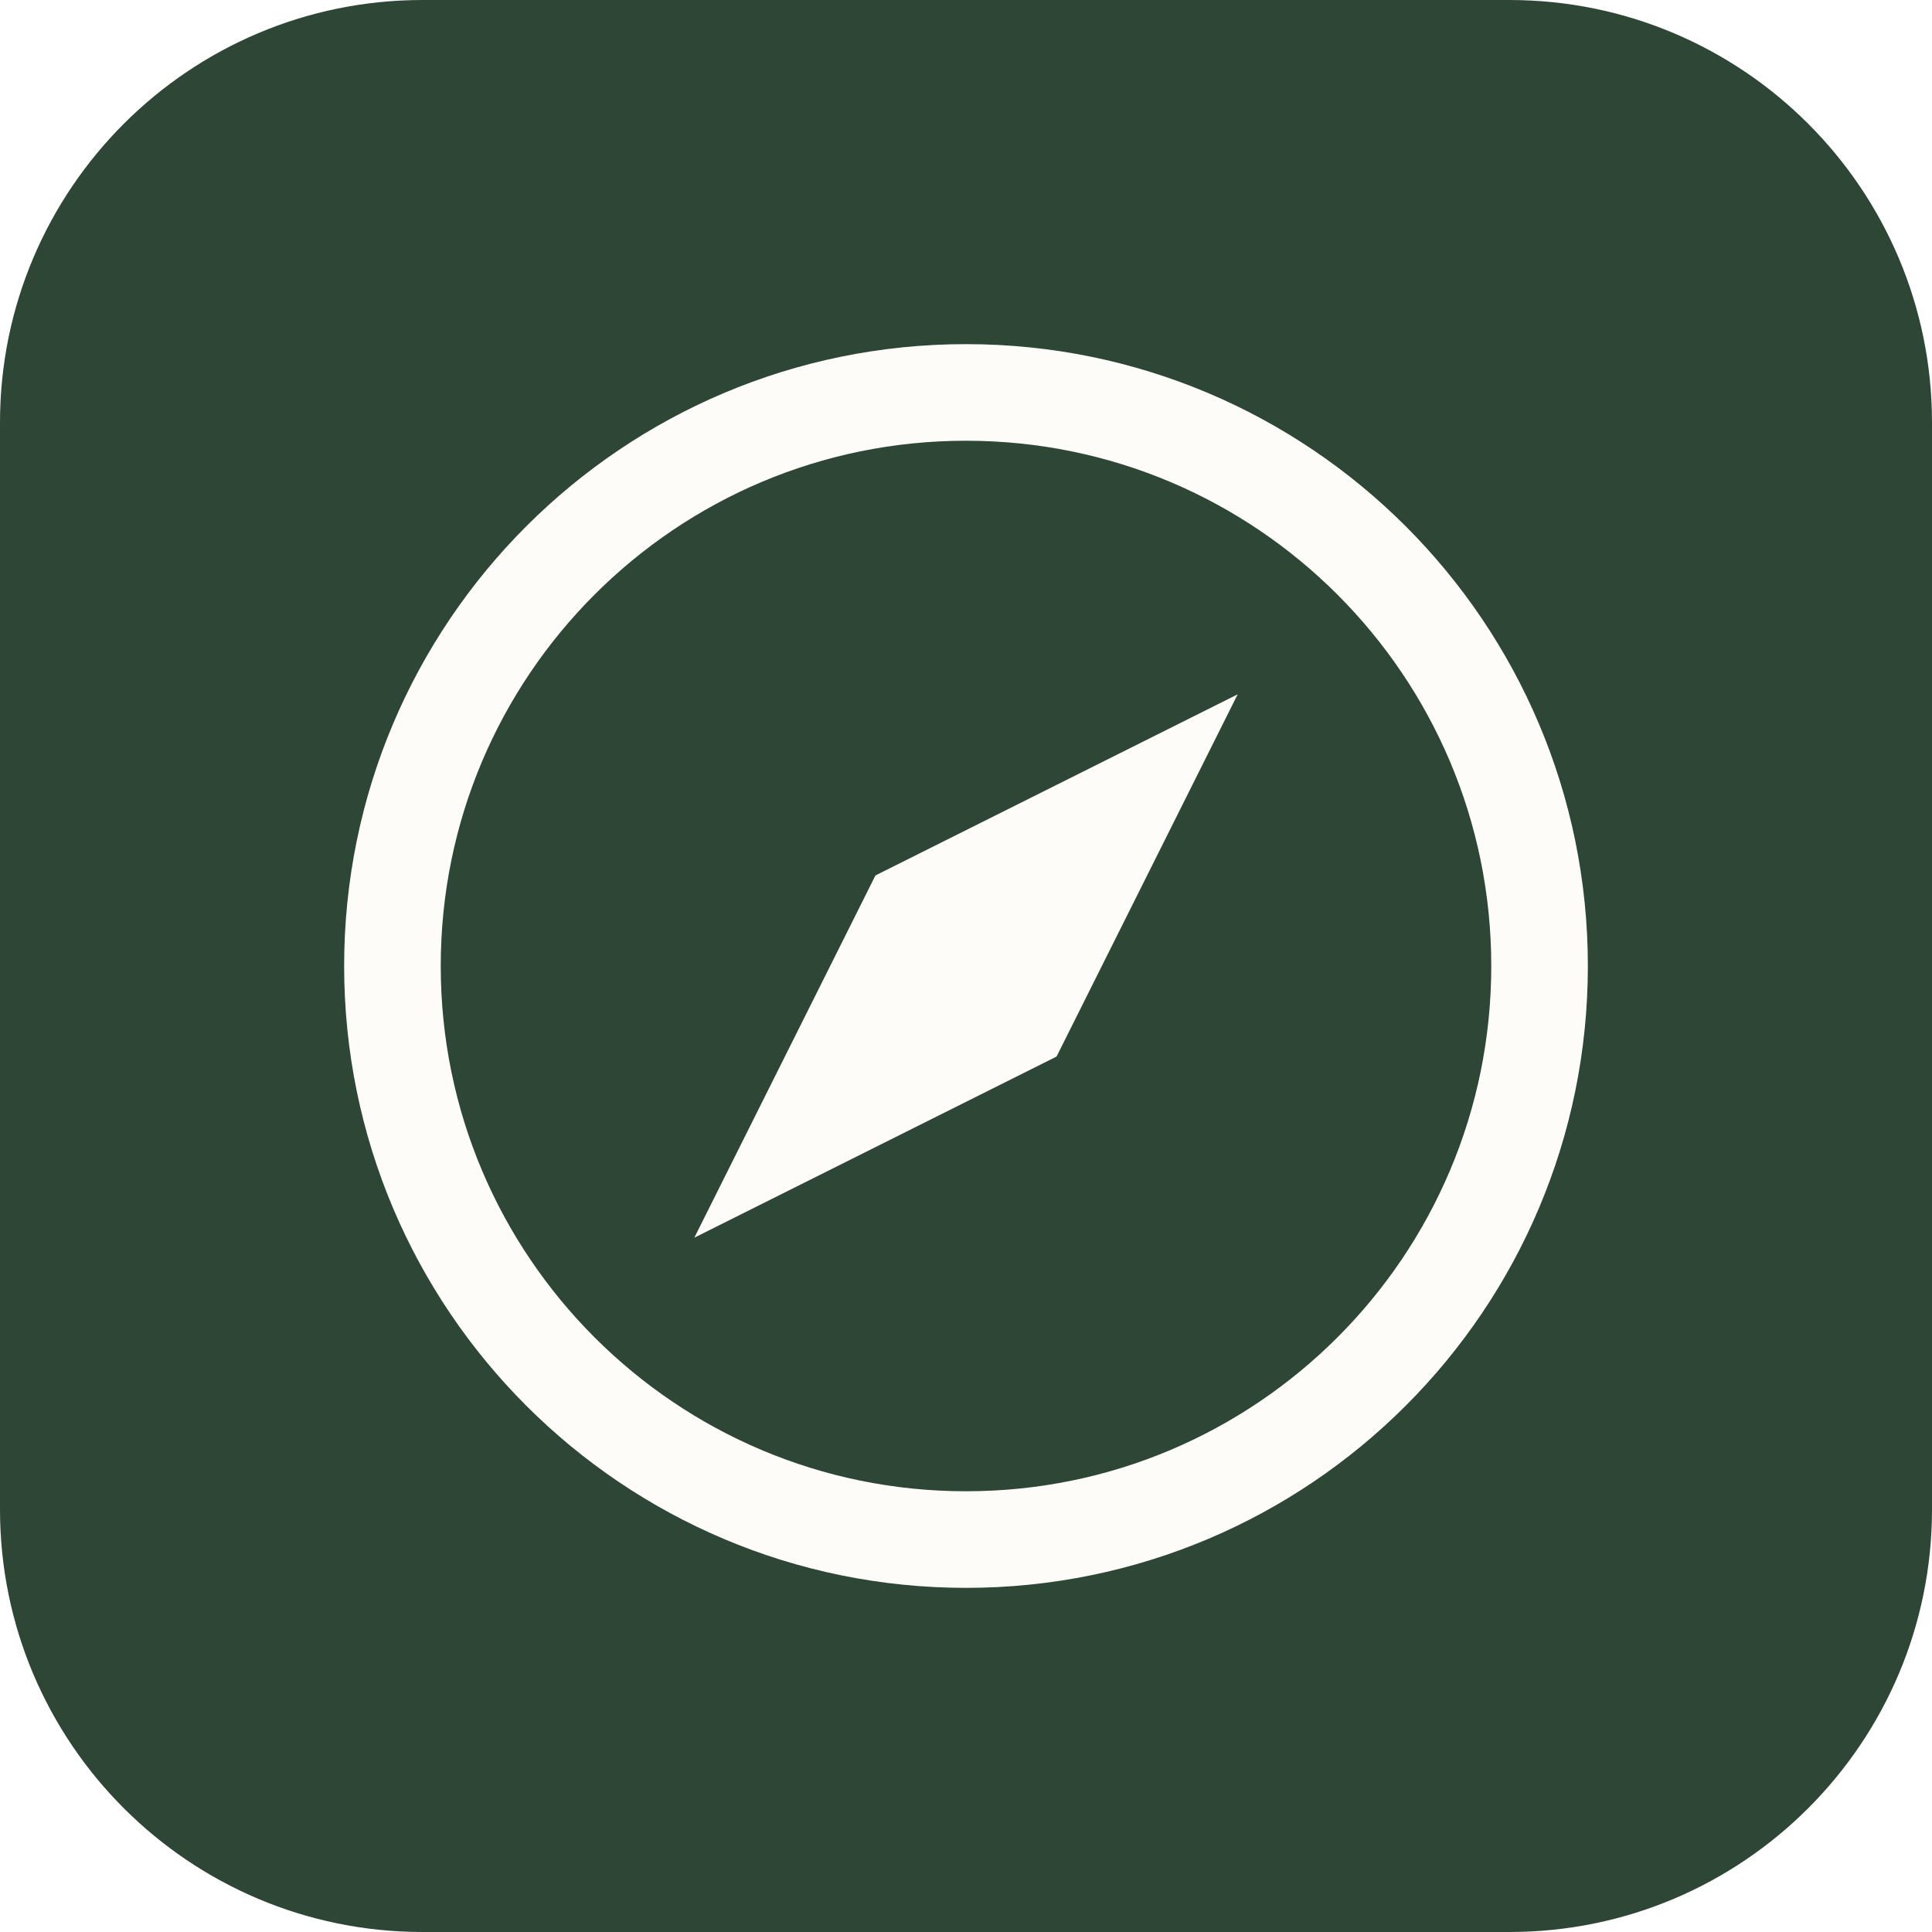
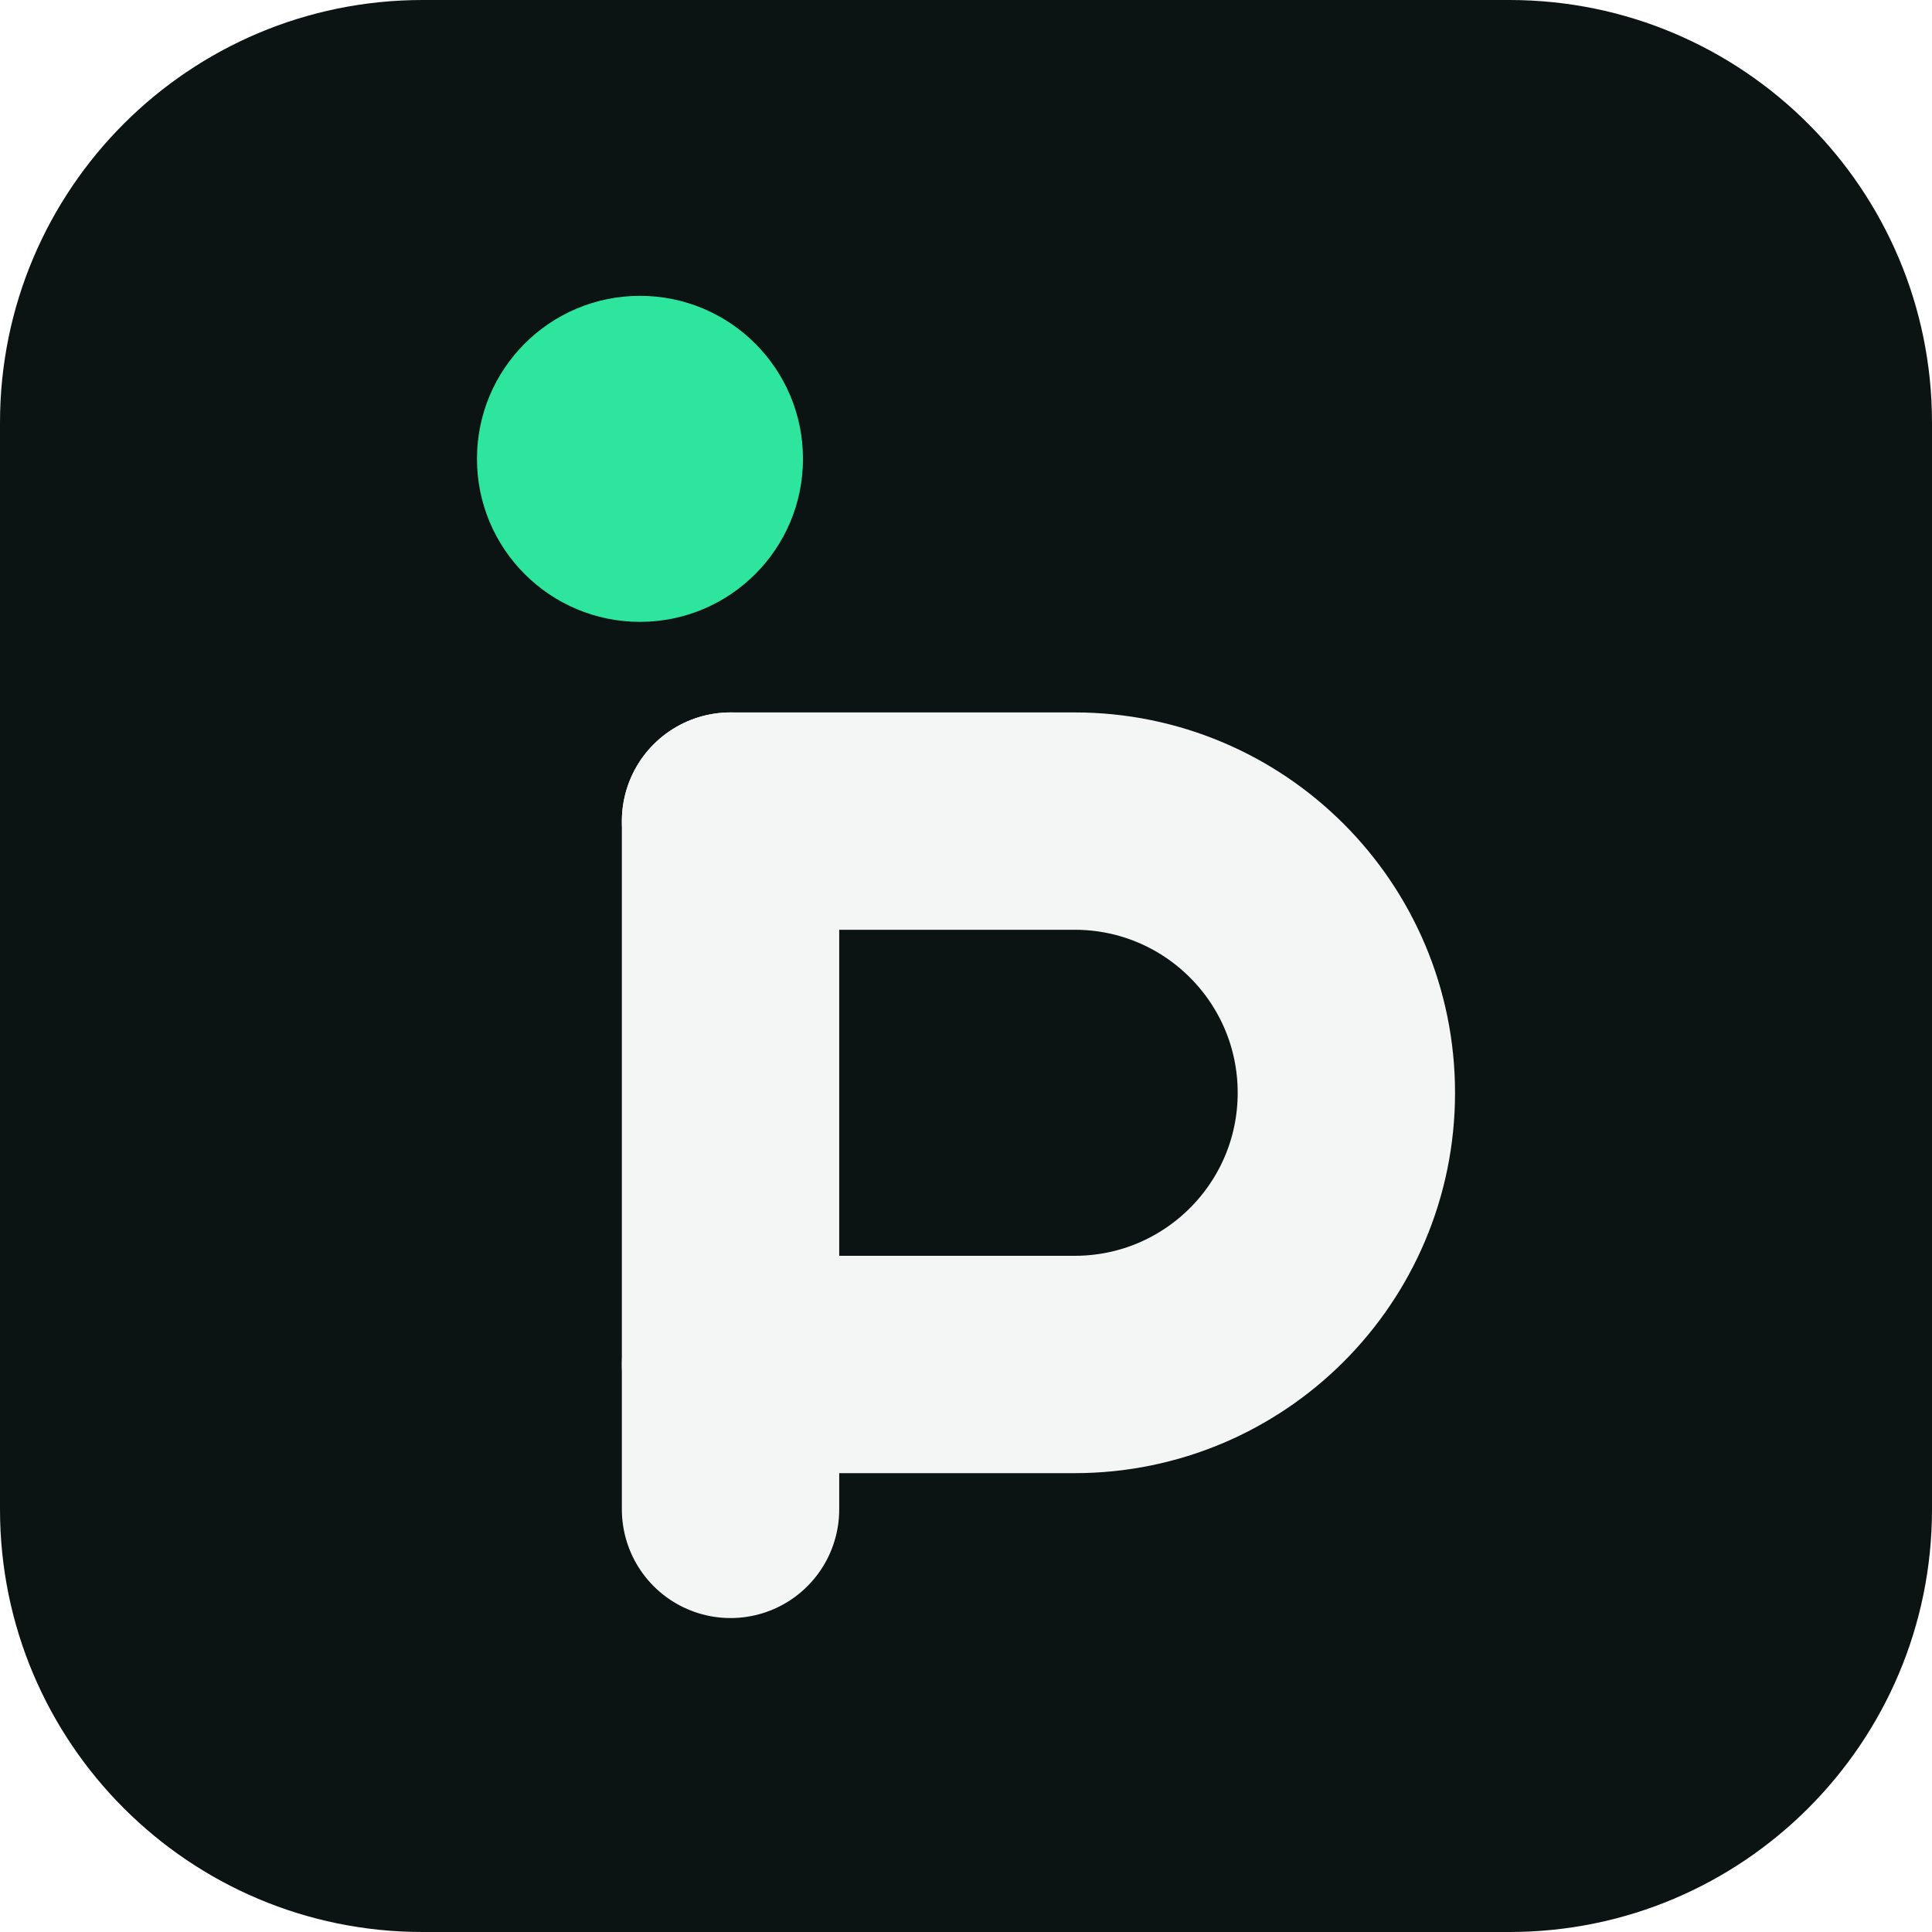
- <svg xmlns="http://www.w3.org/2000/svg" viewBox="0 0 32 32">
-   <rect width="32" height="32" rx="7" fill="#2D4635" />
-   <circle cx="16" cy="16" r="9.5" fill="none" stroke="#FDFCF8" stroke-width="1.6" />
-   <path d="M20.5 11.5 L14.5 14.5 L11.5 20.5 L17.5 17.5 Z" fill="#FDFCF8" />
+ <svg xmlns="http://www.w3.org/2000/svg" viewBox="0 0 64 64">
+   <rect width="64" height="64" rx="14" fill="#0B1412" />
+   <g transform="translate(14 8) scale(0.6)">
+     <circle cx="12" cy="12" r="9" fill="#2EE59D" />
+     <path d="M17 32 V70" stroke="#F4F6F5" stroke-width="12" stroke-linecap="round" fill="none" />
+     <path d="M17 32 H36 A15 15 0 0 1 36 62 H17" stroke="#F4F6F5" stroke-width="12" stroke-linecap="round" stroke-linejoin="round" fill="none" />
+   </g>
</svg>
